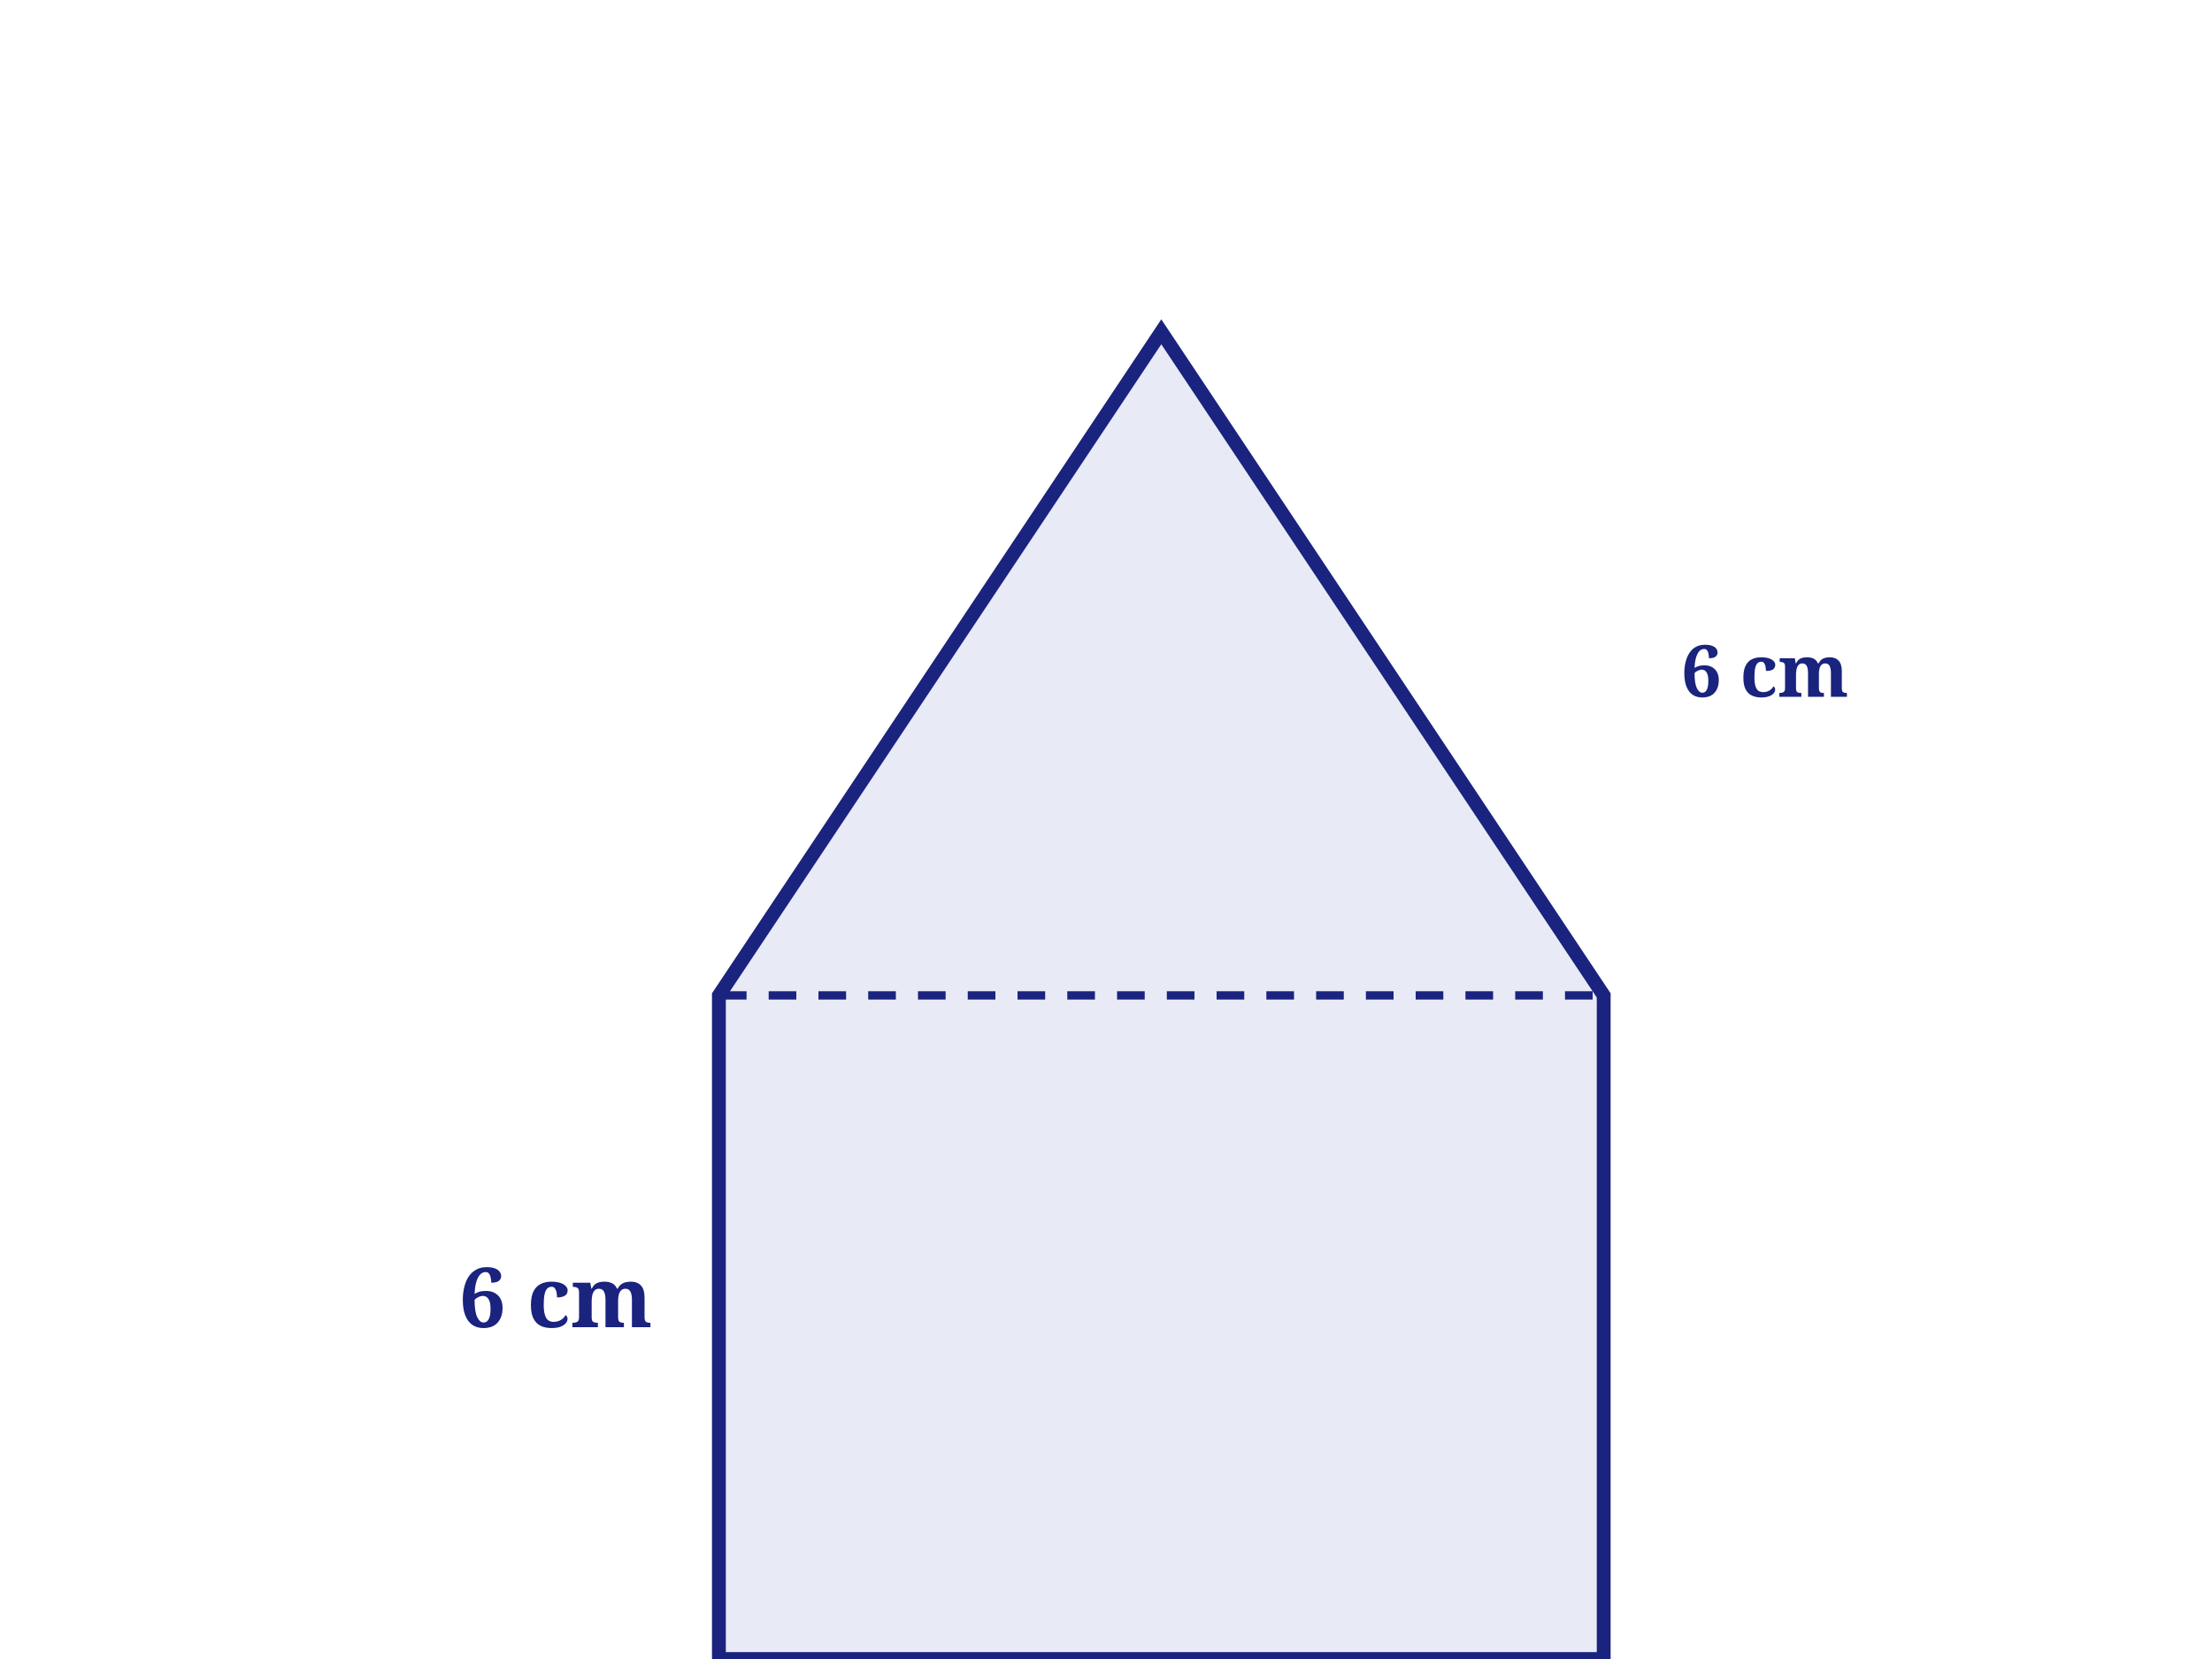
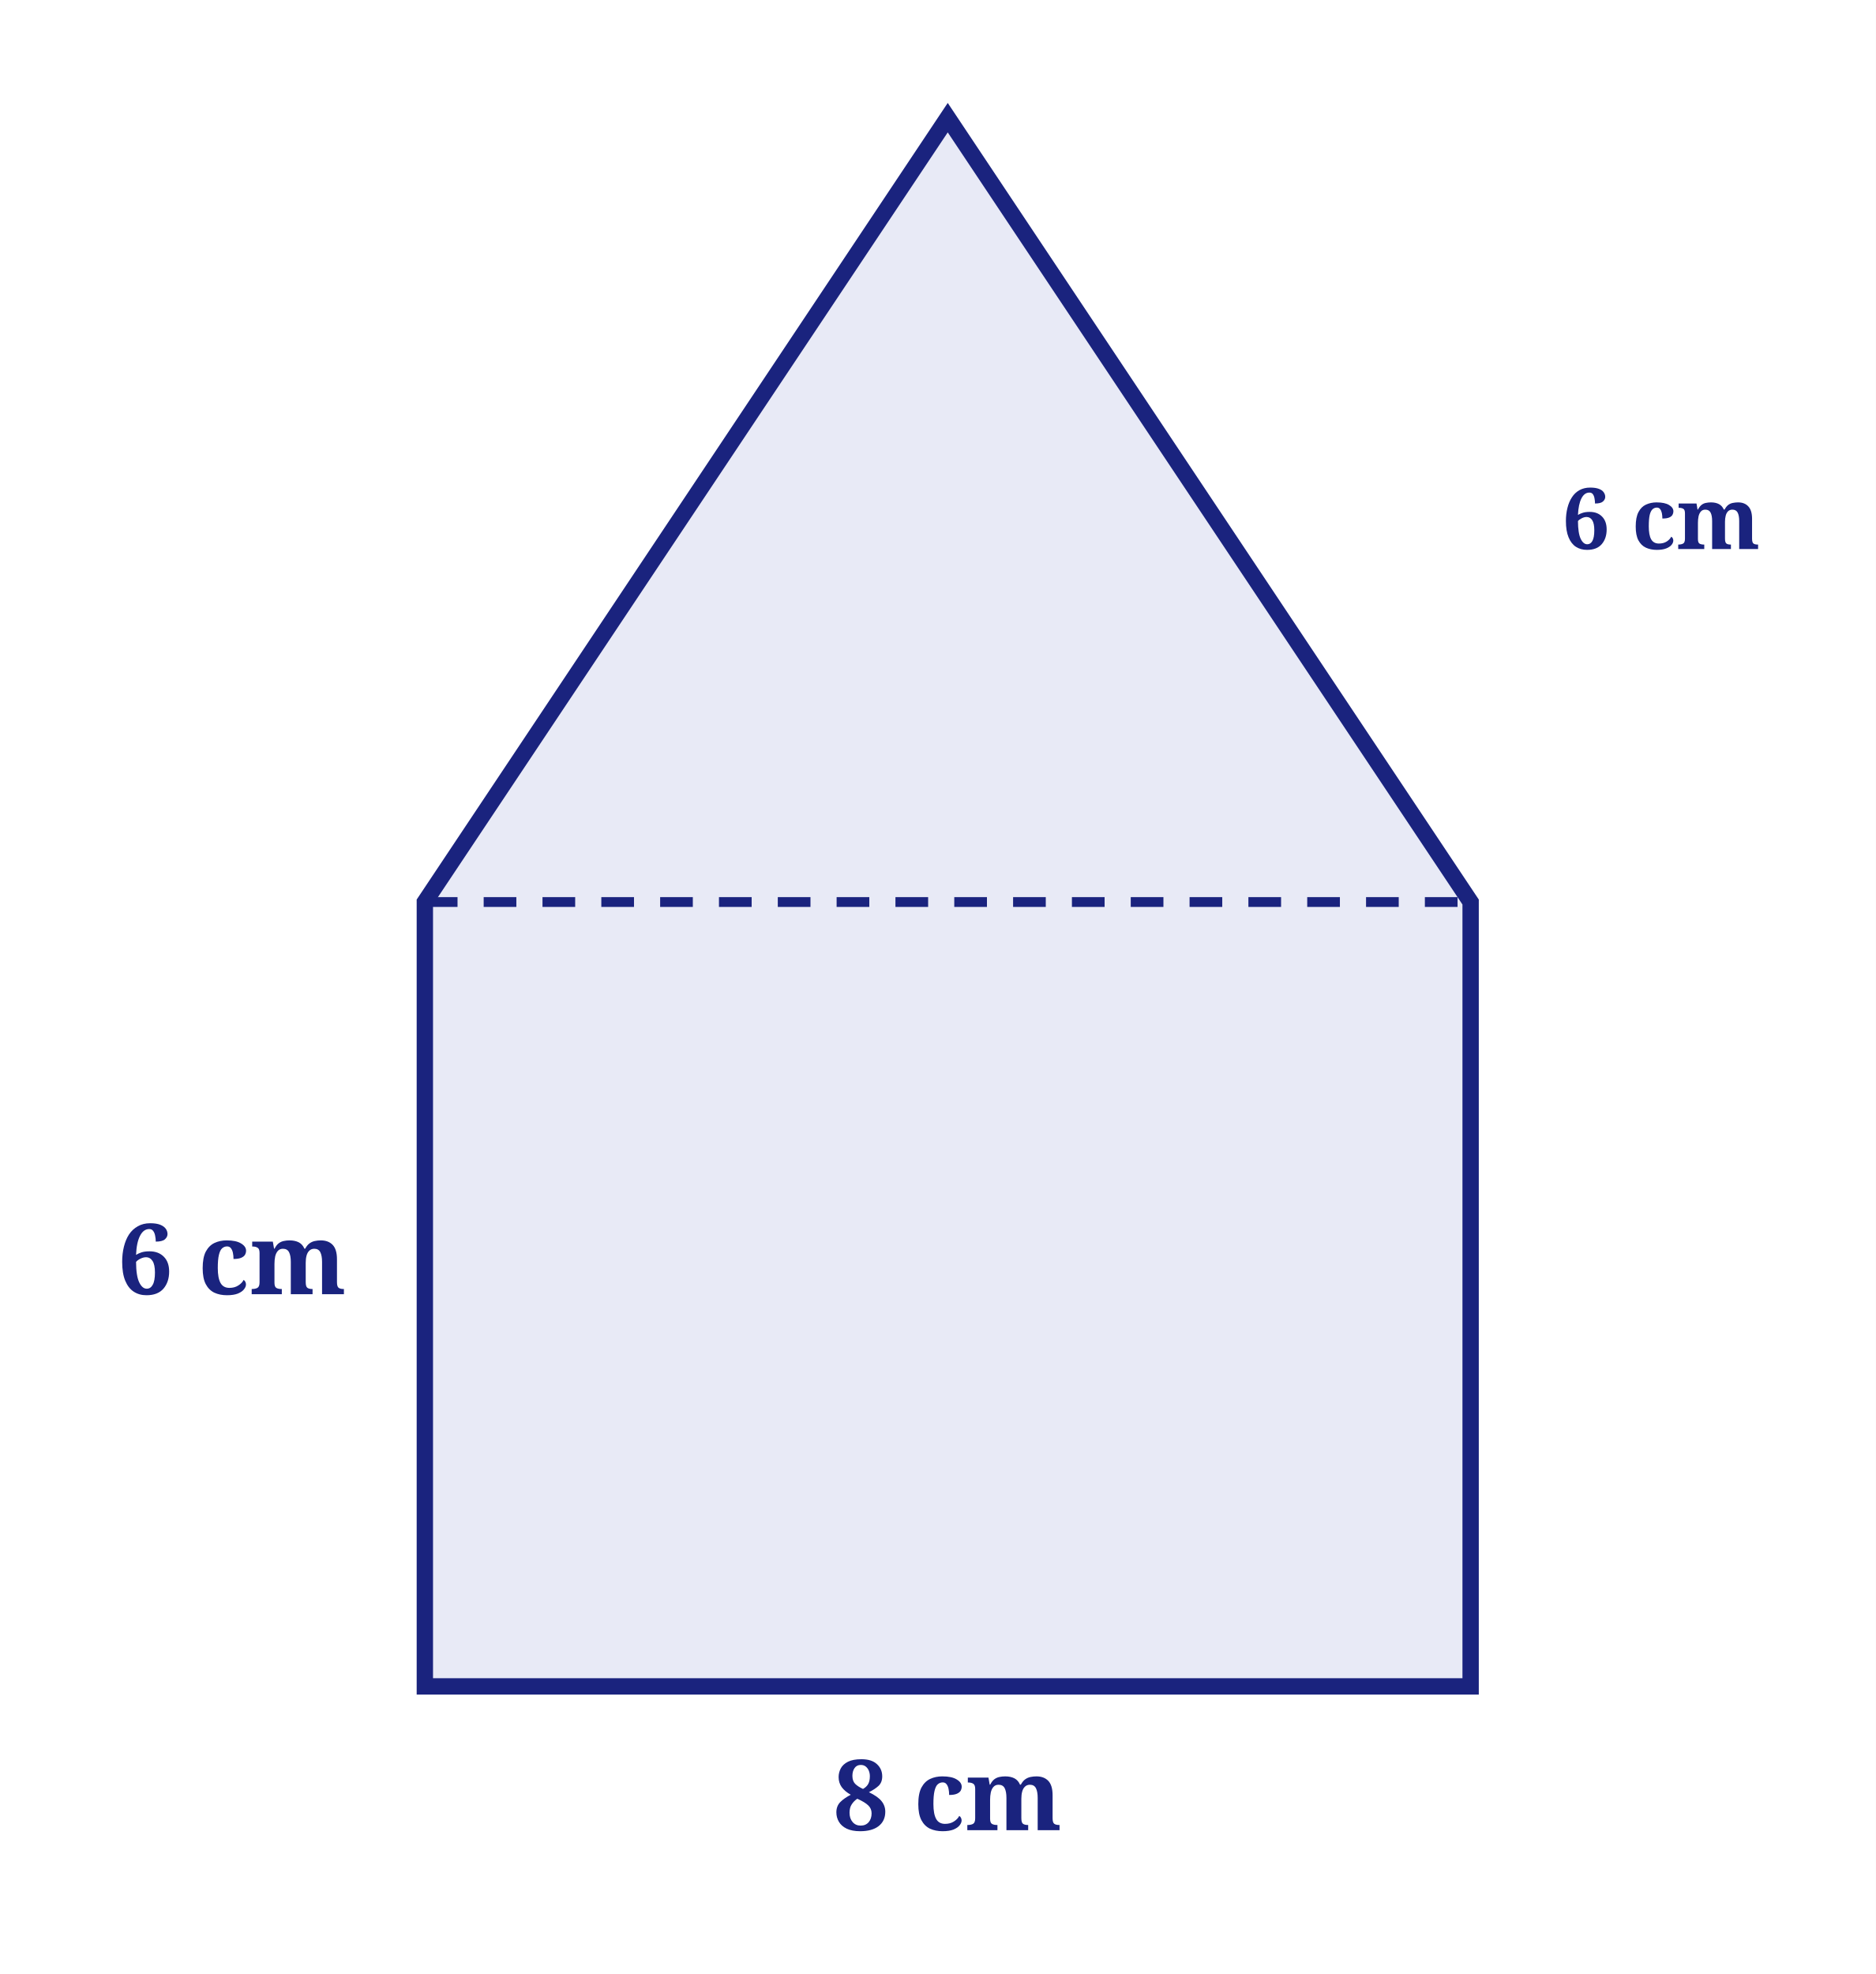
- <svg xmlns="http://www.w3.org/2000/svg" viewBox="0 0 400 300" role="img" aria-labelledby="t d">
-   <rect x="0" y="0" width="400" height="300" fill="#ffffff" />
+ <svg xmlns="http://www.w3.org/2000/svg" viewBox="65 42 287 302" role="img" aria-labelledby="t d">
+   <rect x="65" y="42" width="287" height="302" fill="#ffffff" />
  <polygon points="130,180 210,60 290,180 290,300 130,300" fill="#e8eaf6" stroke="#1a237e" stroke-width="2.5" />
  <line x1="130" y1="180" x2="290" y2="180" stroke="#1a237e" stroke-width="1.5" stroke-dasharray="5,4" />
  <text x="210" y="322" text-anchor="middle" font-size="15" fill="#1a237e" font-weight="600" font-family="Georgia, serif">8 cm</text>
  <text x="118" y="240" text-anchor="end" font-size="15" fill="#1a237e" font-weight="600" font-family="Georgia, serif">6 cm</text>
  <text x="304" y="126" text-anchor="start" font-size="13" fill="#1a237e" font-weight="600" font-family="Georgia, serif">6 cm</text>
</svg>
